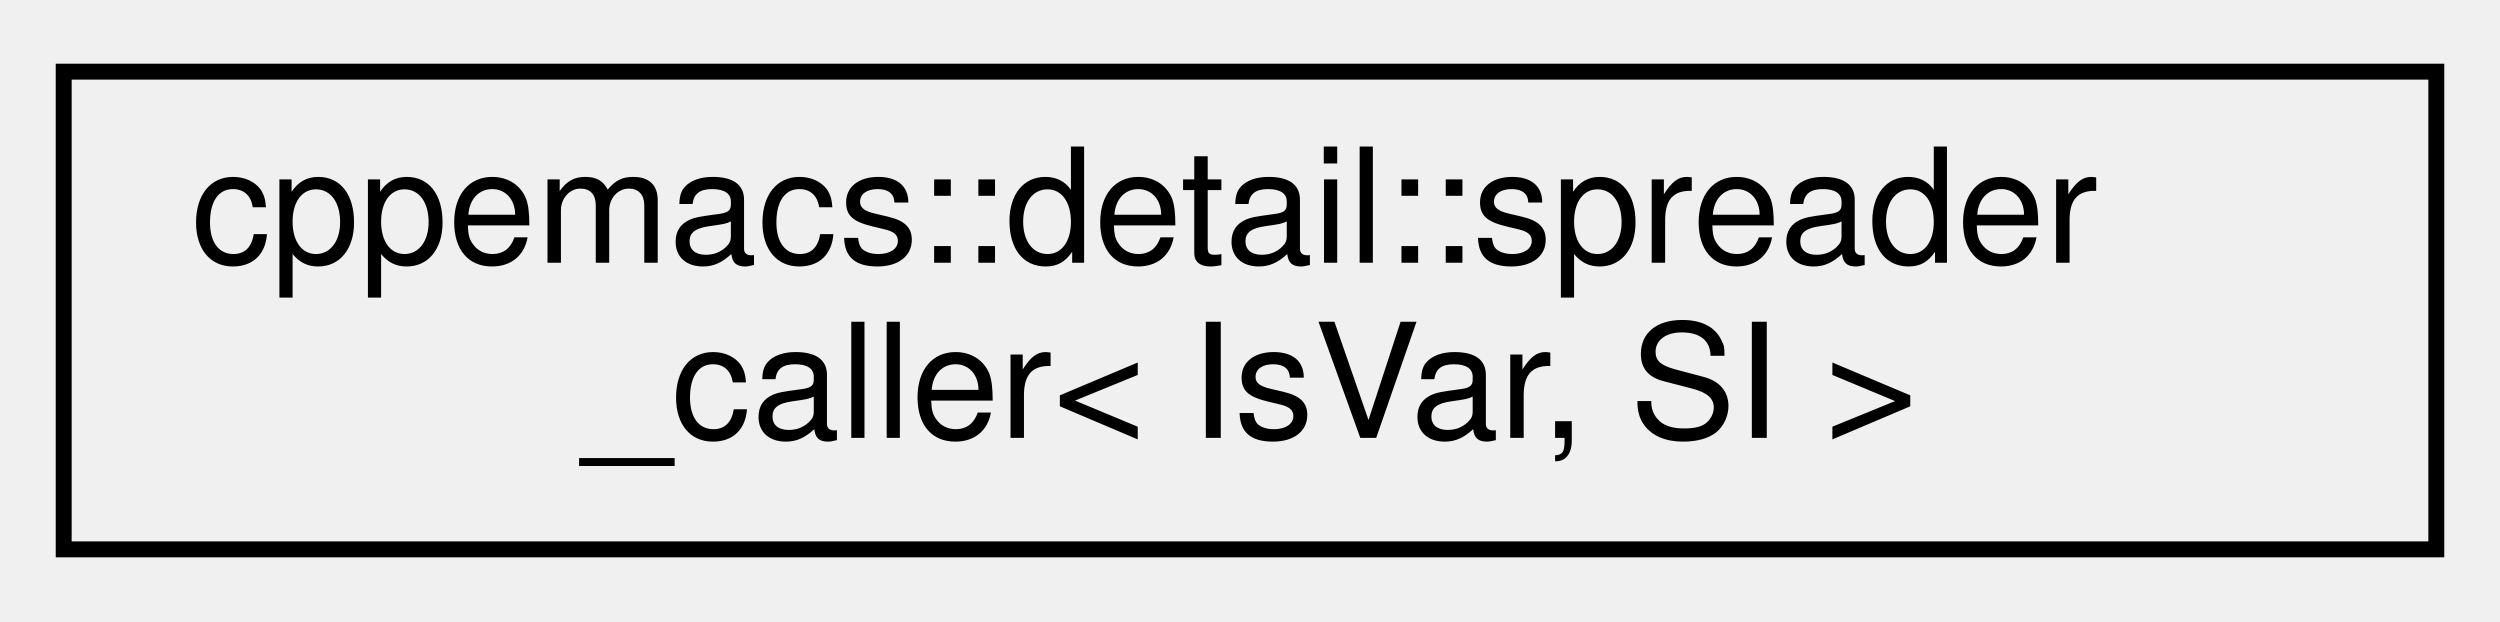
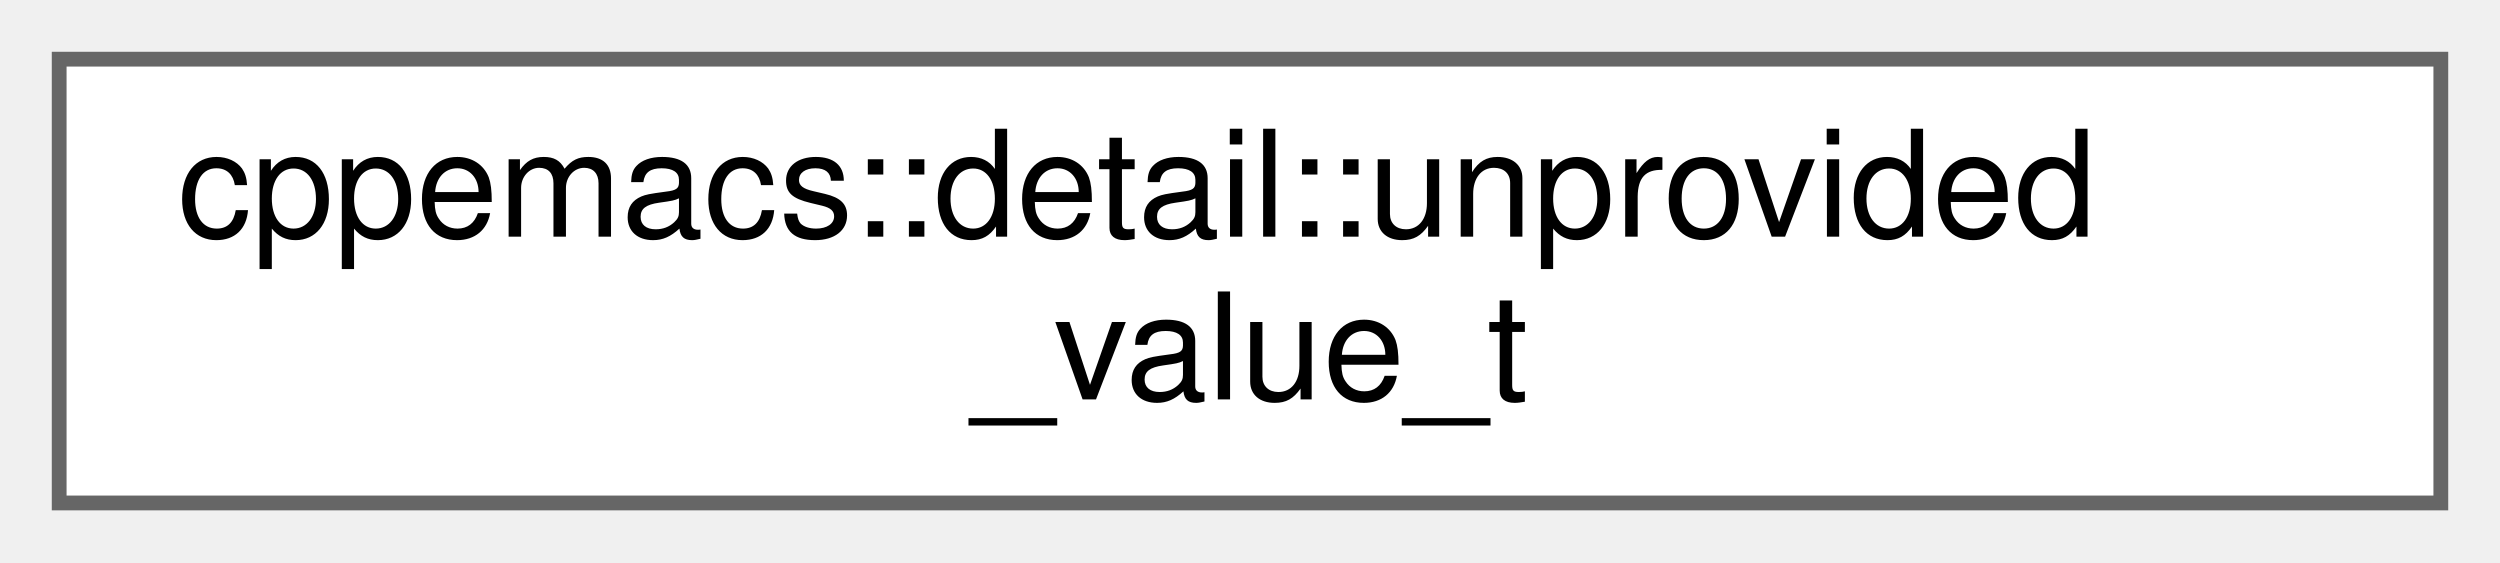
- <svg xmlns="http://www.w3.org/2000/svg" xmlns:xlink="http://www.w3.org/1999/xlink" width="157pt" height="39pt" viewBox="0.00 0.00 157.00 39.00">
-   <g id="graph0" class="graph" transform="scale(1 1) rotate(0) translate(4 35)">
-     <g id="node1" class="node">
-       <g id="a_node1">
-         <a xlink:href="structcppemacs_1_1detail_1_1spreader__caller.html" target="_top" xlink:title=" ">
-           <polygon fill="none" stroke="black" points="0,-0.5 0,-30.5 149,-30.5 149,-0.5 0,-0.5" />
-           <text text-anchor="start" x="8" y="-18.5" font-family="Helvetica,sans-Serif" font-size="10.00">cppemacs::detail::spreader</text>
-           <text text-anchor="middle" x="74.5" y="-7.5" font-family="Helvetica,sans-Serif" font-size="10.00">_caller&lt; IsVar, SI &gt;</text>
+ <svg xmlns="http://www.w3.org/2000/svg" xmlns:xlink="http://www.w3.org/1999/xlink" width="169pt" height="38pt" viewBox="0.00 0.00 169.00 38.00">
+   <g id="graph0" class="graph" transform="scale(1 1) rotate(0) translate(4 34)">
+     <g id="Node000000" class="node">
+       <g id="a_Node000000">
+         <a xlink:href="structcppemacs_1_1detail_1_1unprovided__value__t.html" target="_top" xlink:title="Used to provide a default-constructed argument to a function.">
+           <polygon fill="white" stroke="#666666" points="161,-30 0,-30 0,0 161,0 161,-30" />
+           <text text-anchor="start" x="8" y="-18" font-family="Helvetica,sans-Serif" font-size="10.00">cppemacs::detail::unprovided</text>
+           <text text-anchor="middle" x="80.5" y="-7" font-family="Helvetica,sans-Serif" font-size="10.00">_value_t</text>
        </a>
      </g>
    </g>
  </g>
</svg>
